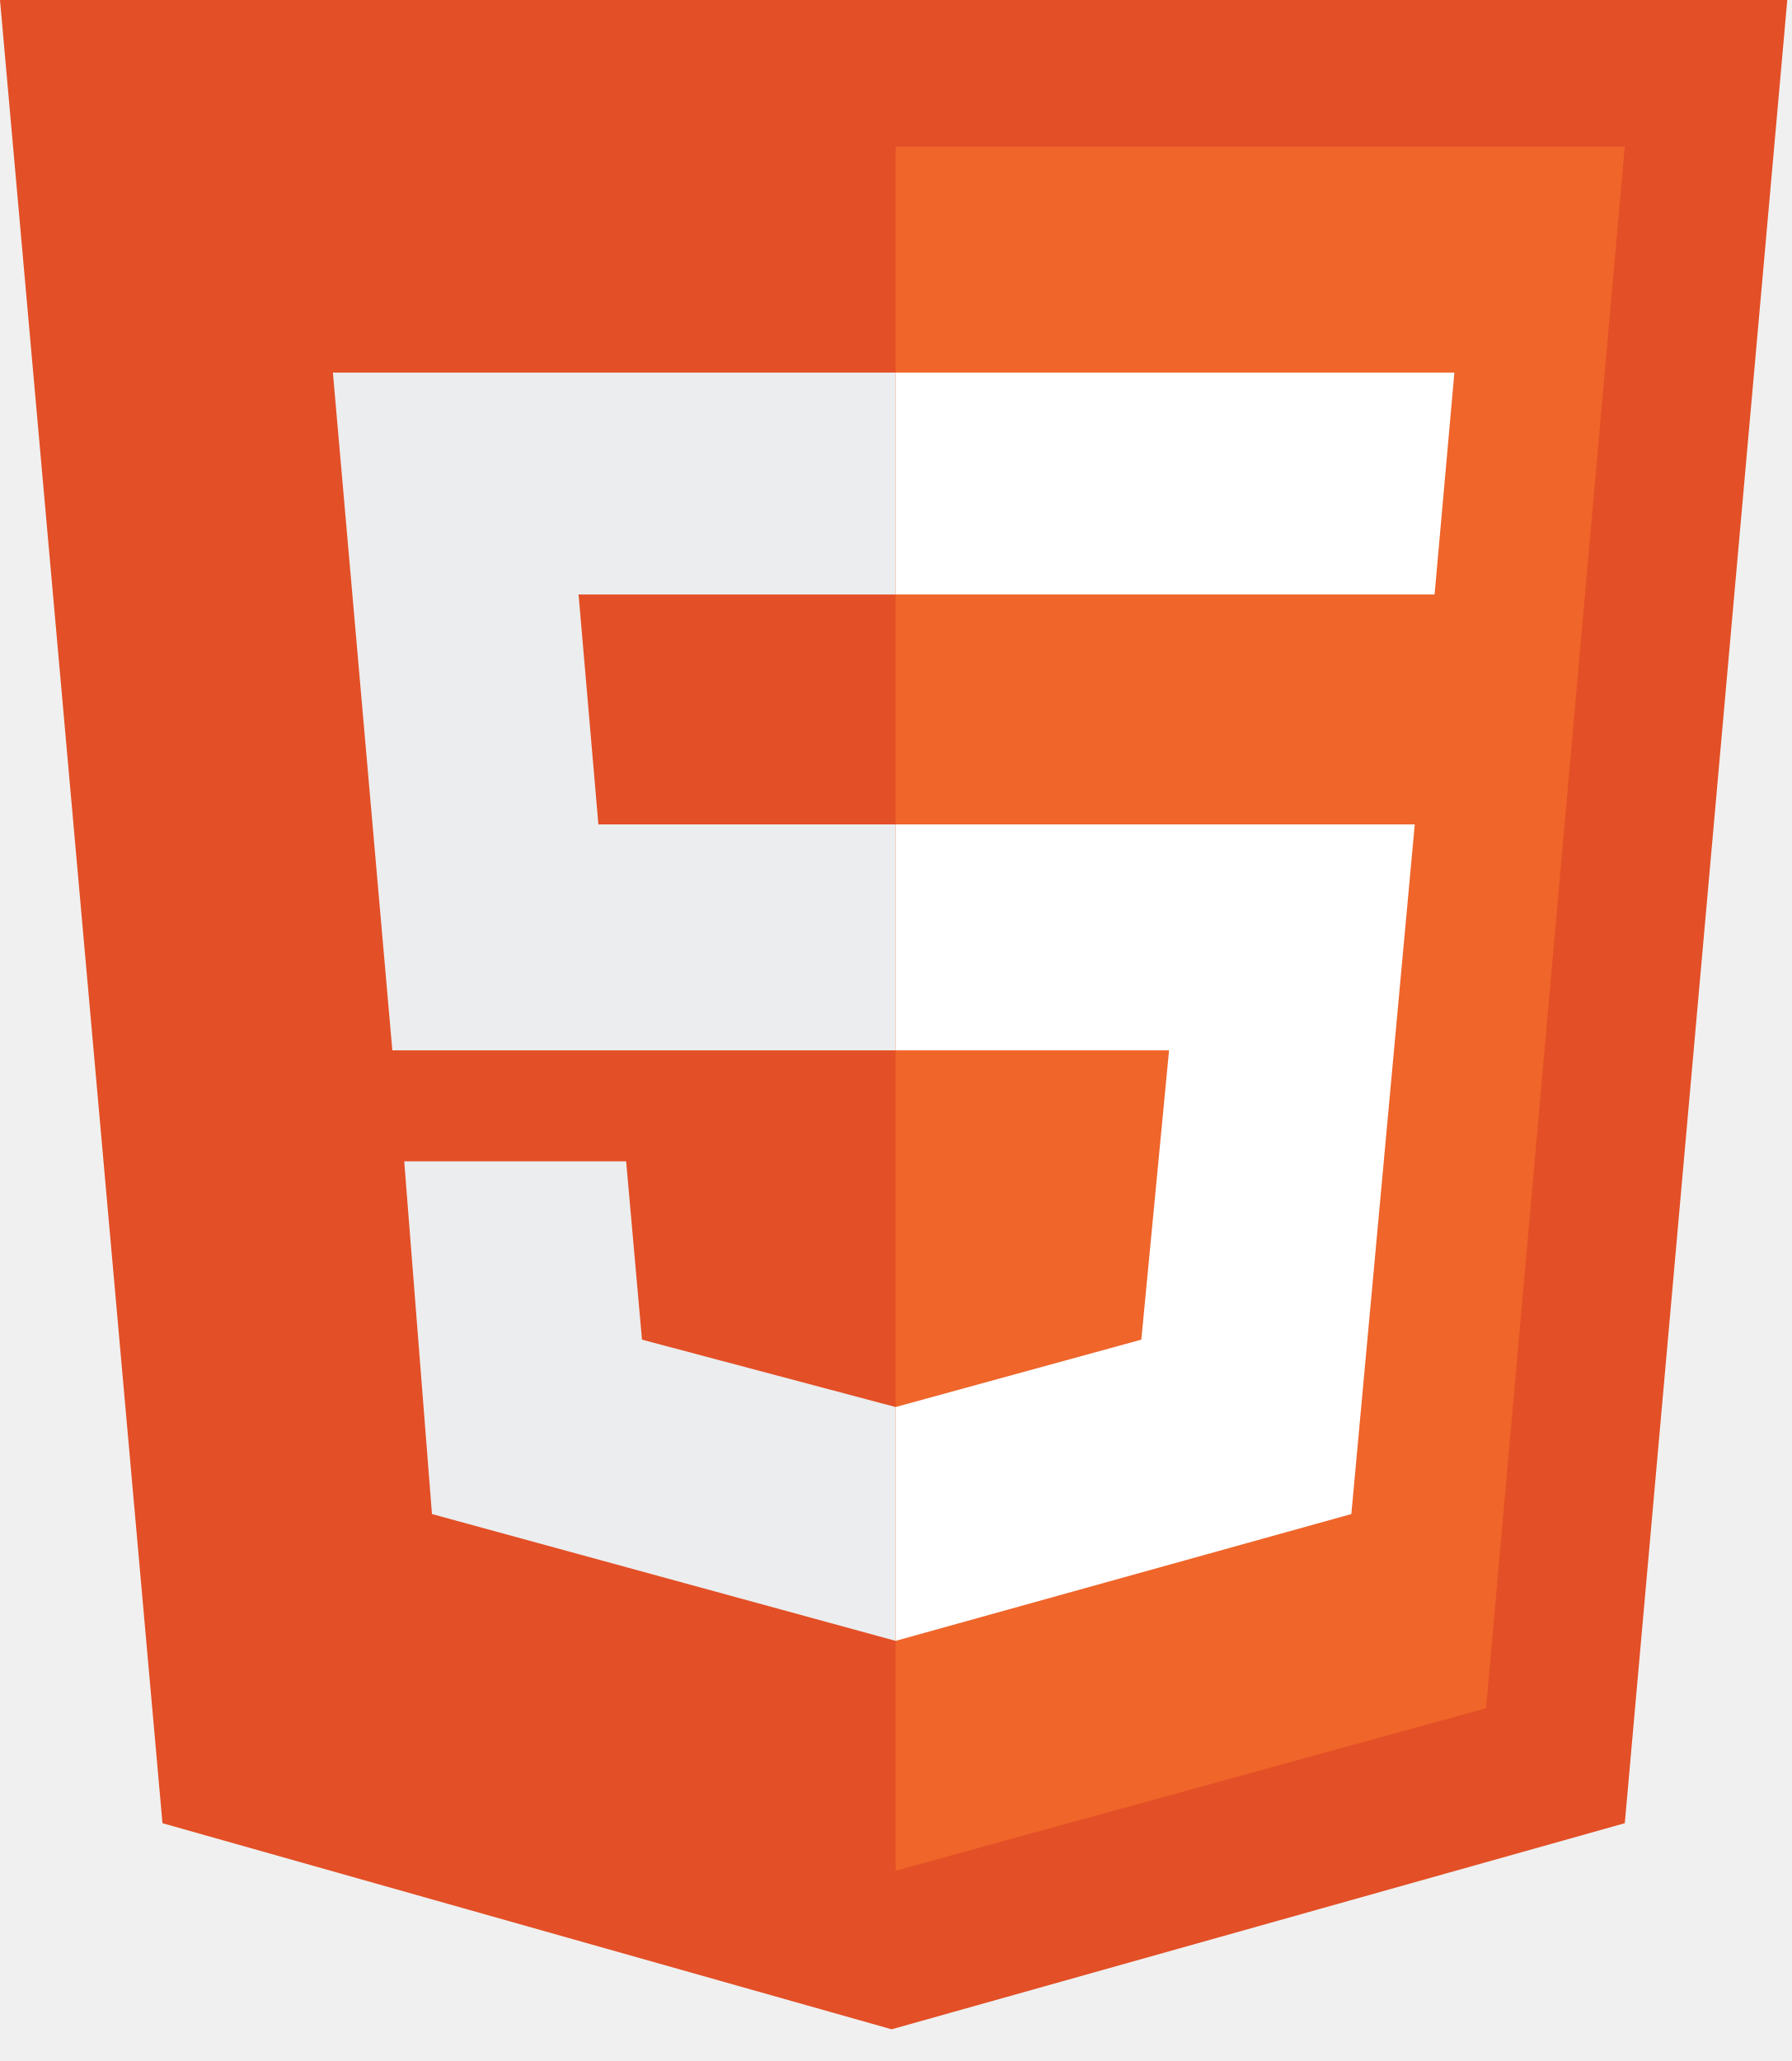
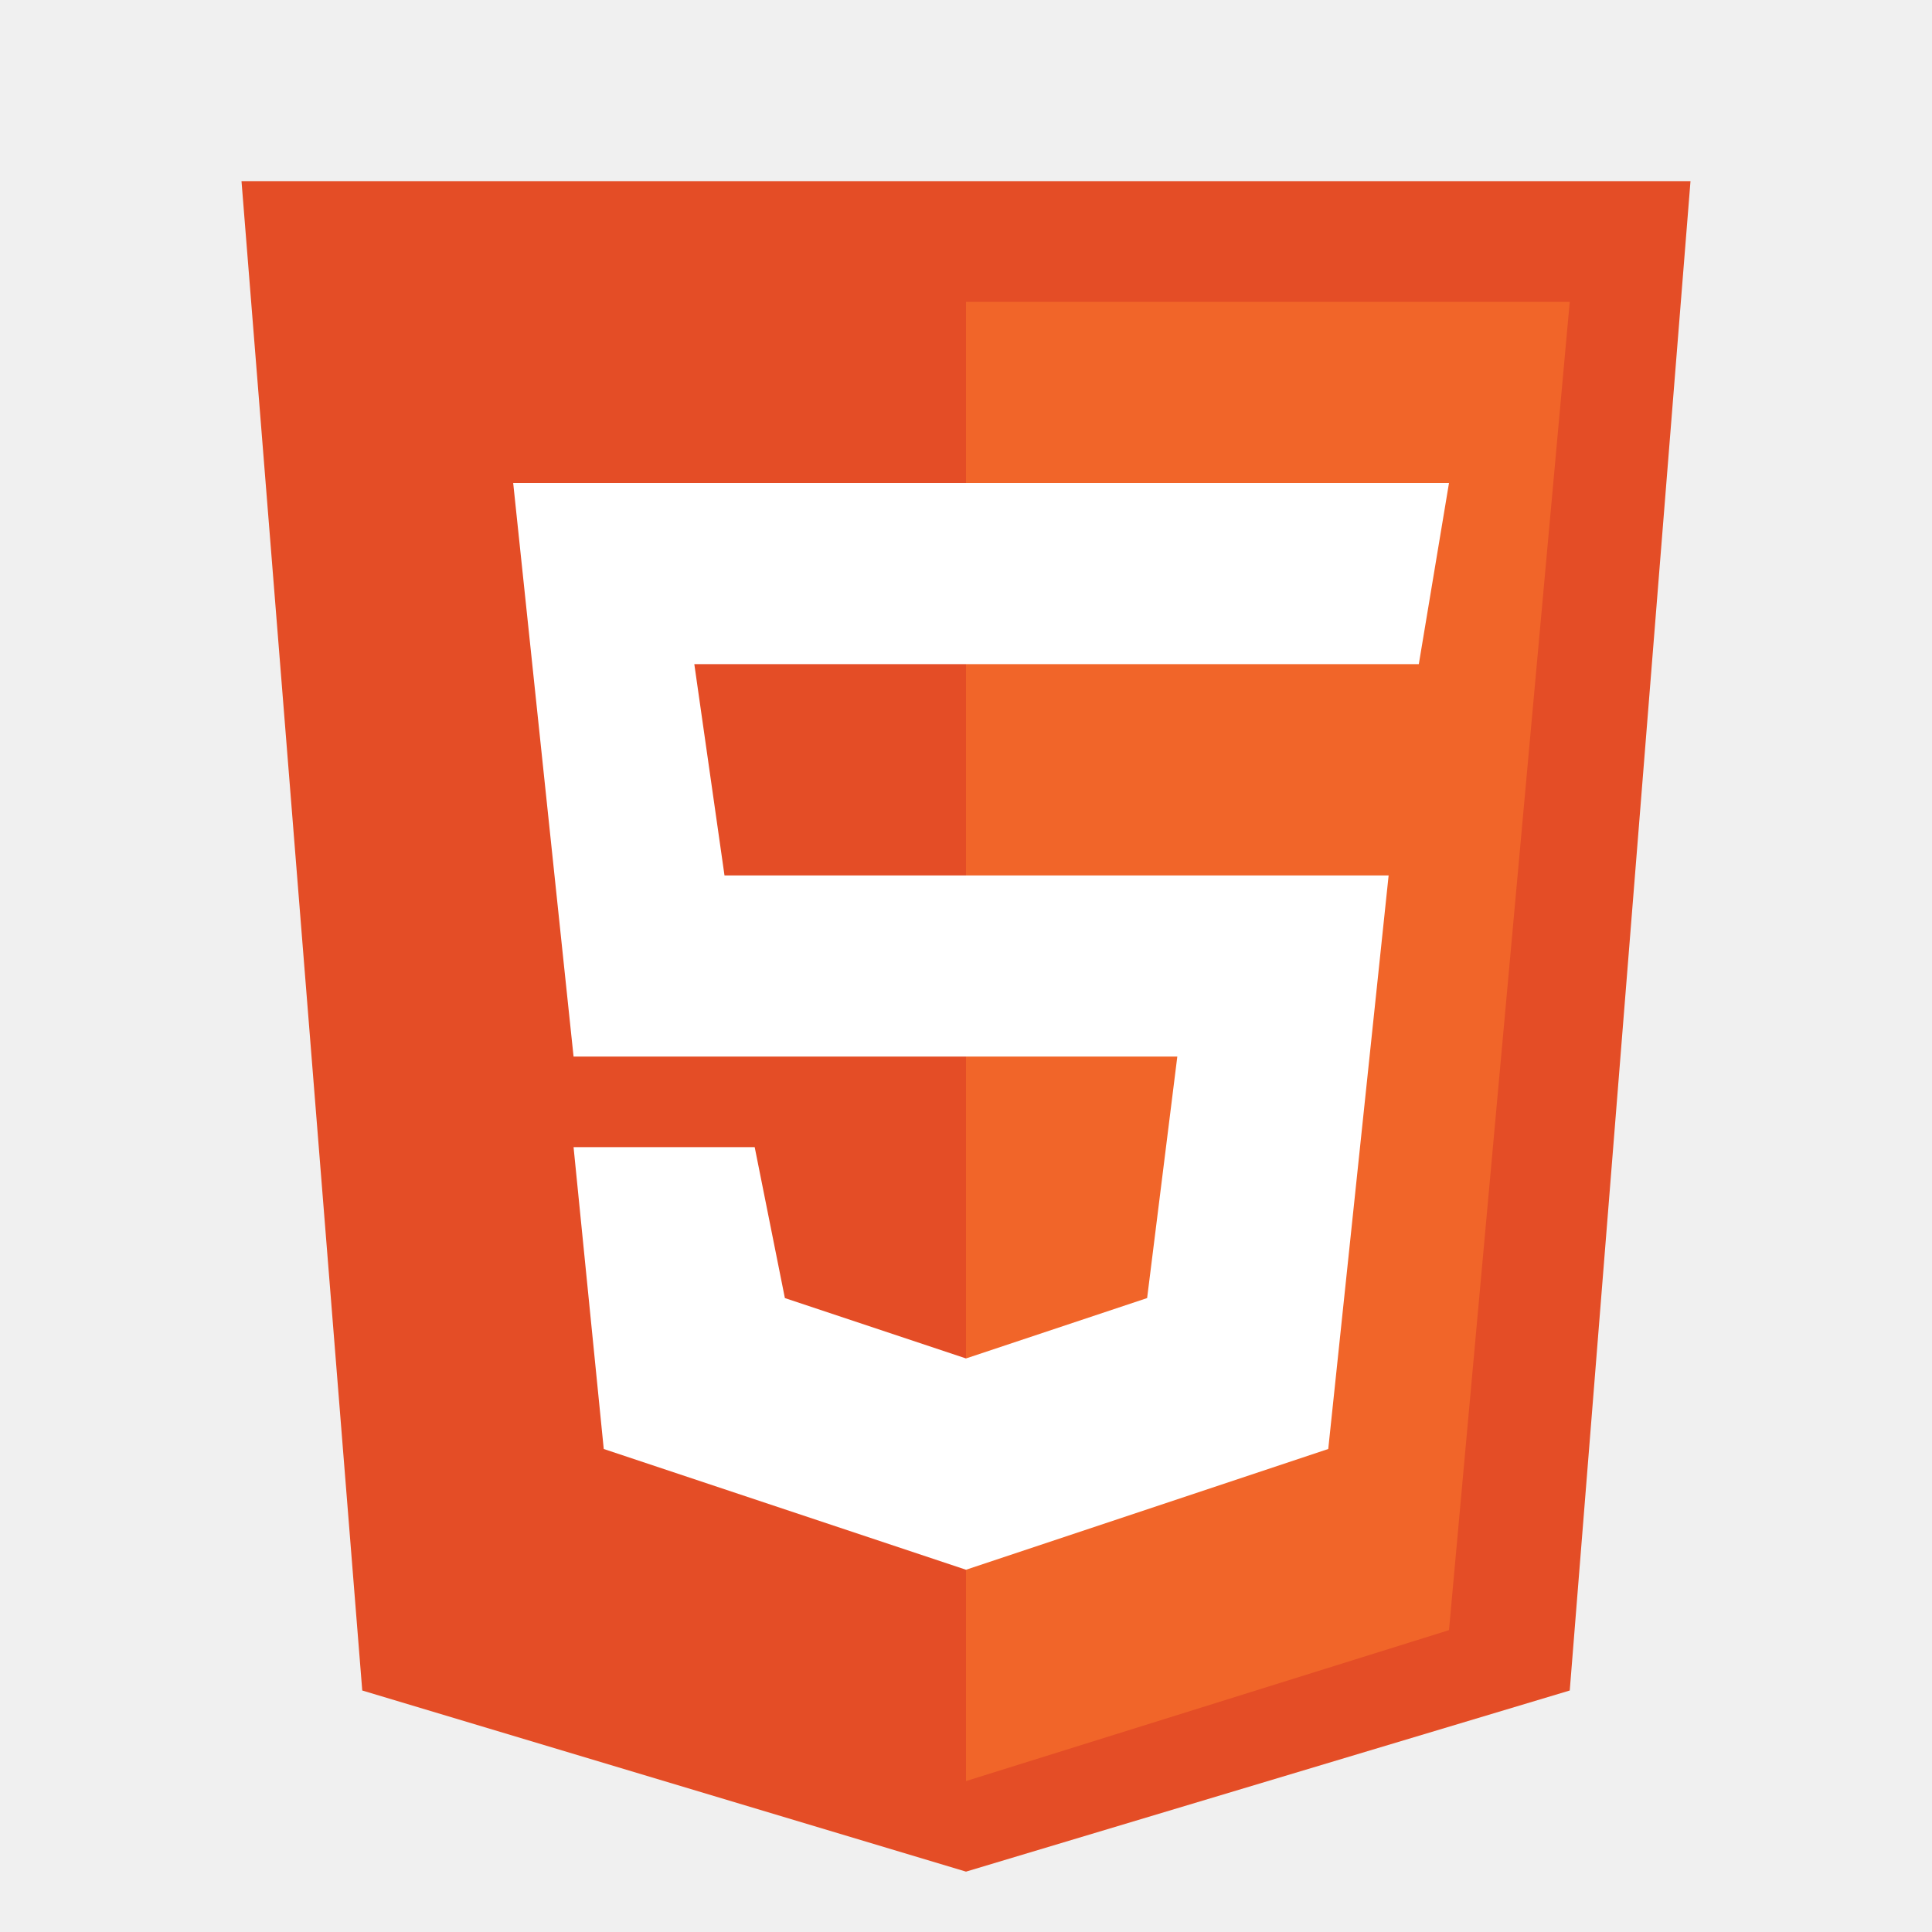
- <svg xmlns="http://www.w3.org/2000/svg" viewBox="0 0 452 520">
-   <path fill="#e34f26" d="M41 460L0 0h451l-41 460-185 52" />
-   <path fill="#ef652a" d="M226 472l149-41 35-394H226" />
-   <path fill="#ecedee" d="M226 208h-75l-5-58h80V94H84l15 171h127zm0 147l-64-17-4-45h-56l7 89 117 32z" />
-   <path fill="#fff" d="M226 265h69l-7 73-62 17v59l115-32 16-174H226zm0-171v56h136l5-56z" />
+ <svg xmlns="http://www.w3.org/2000/svg" width="800px" height="800px" viewBox="0 0 32 32" fill="none">
+   <path d="M6 28L4 3H28L26 28L16 31L6 28Z" fill="#E44D26" />
+   <path d="M26 5H16V29.5L24 27L26 5Z" fill="#F16529" />
+   <path d="M9.5 17.5L8.5 8H24L23.5 11H11.5L12 14.5H23L22 24L16 26L10 24L9.5 19H12.5L13 21.5L16 22.5L19 21.5L19.5 17.5H9.5Z" fill="white" />
</svg>
